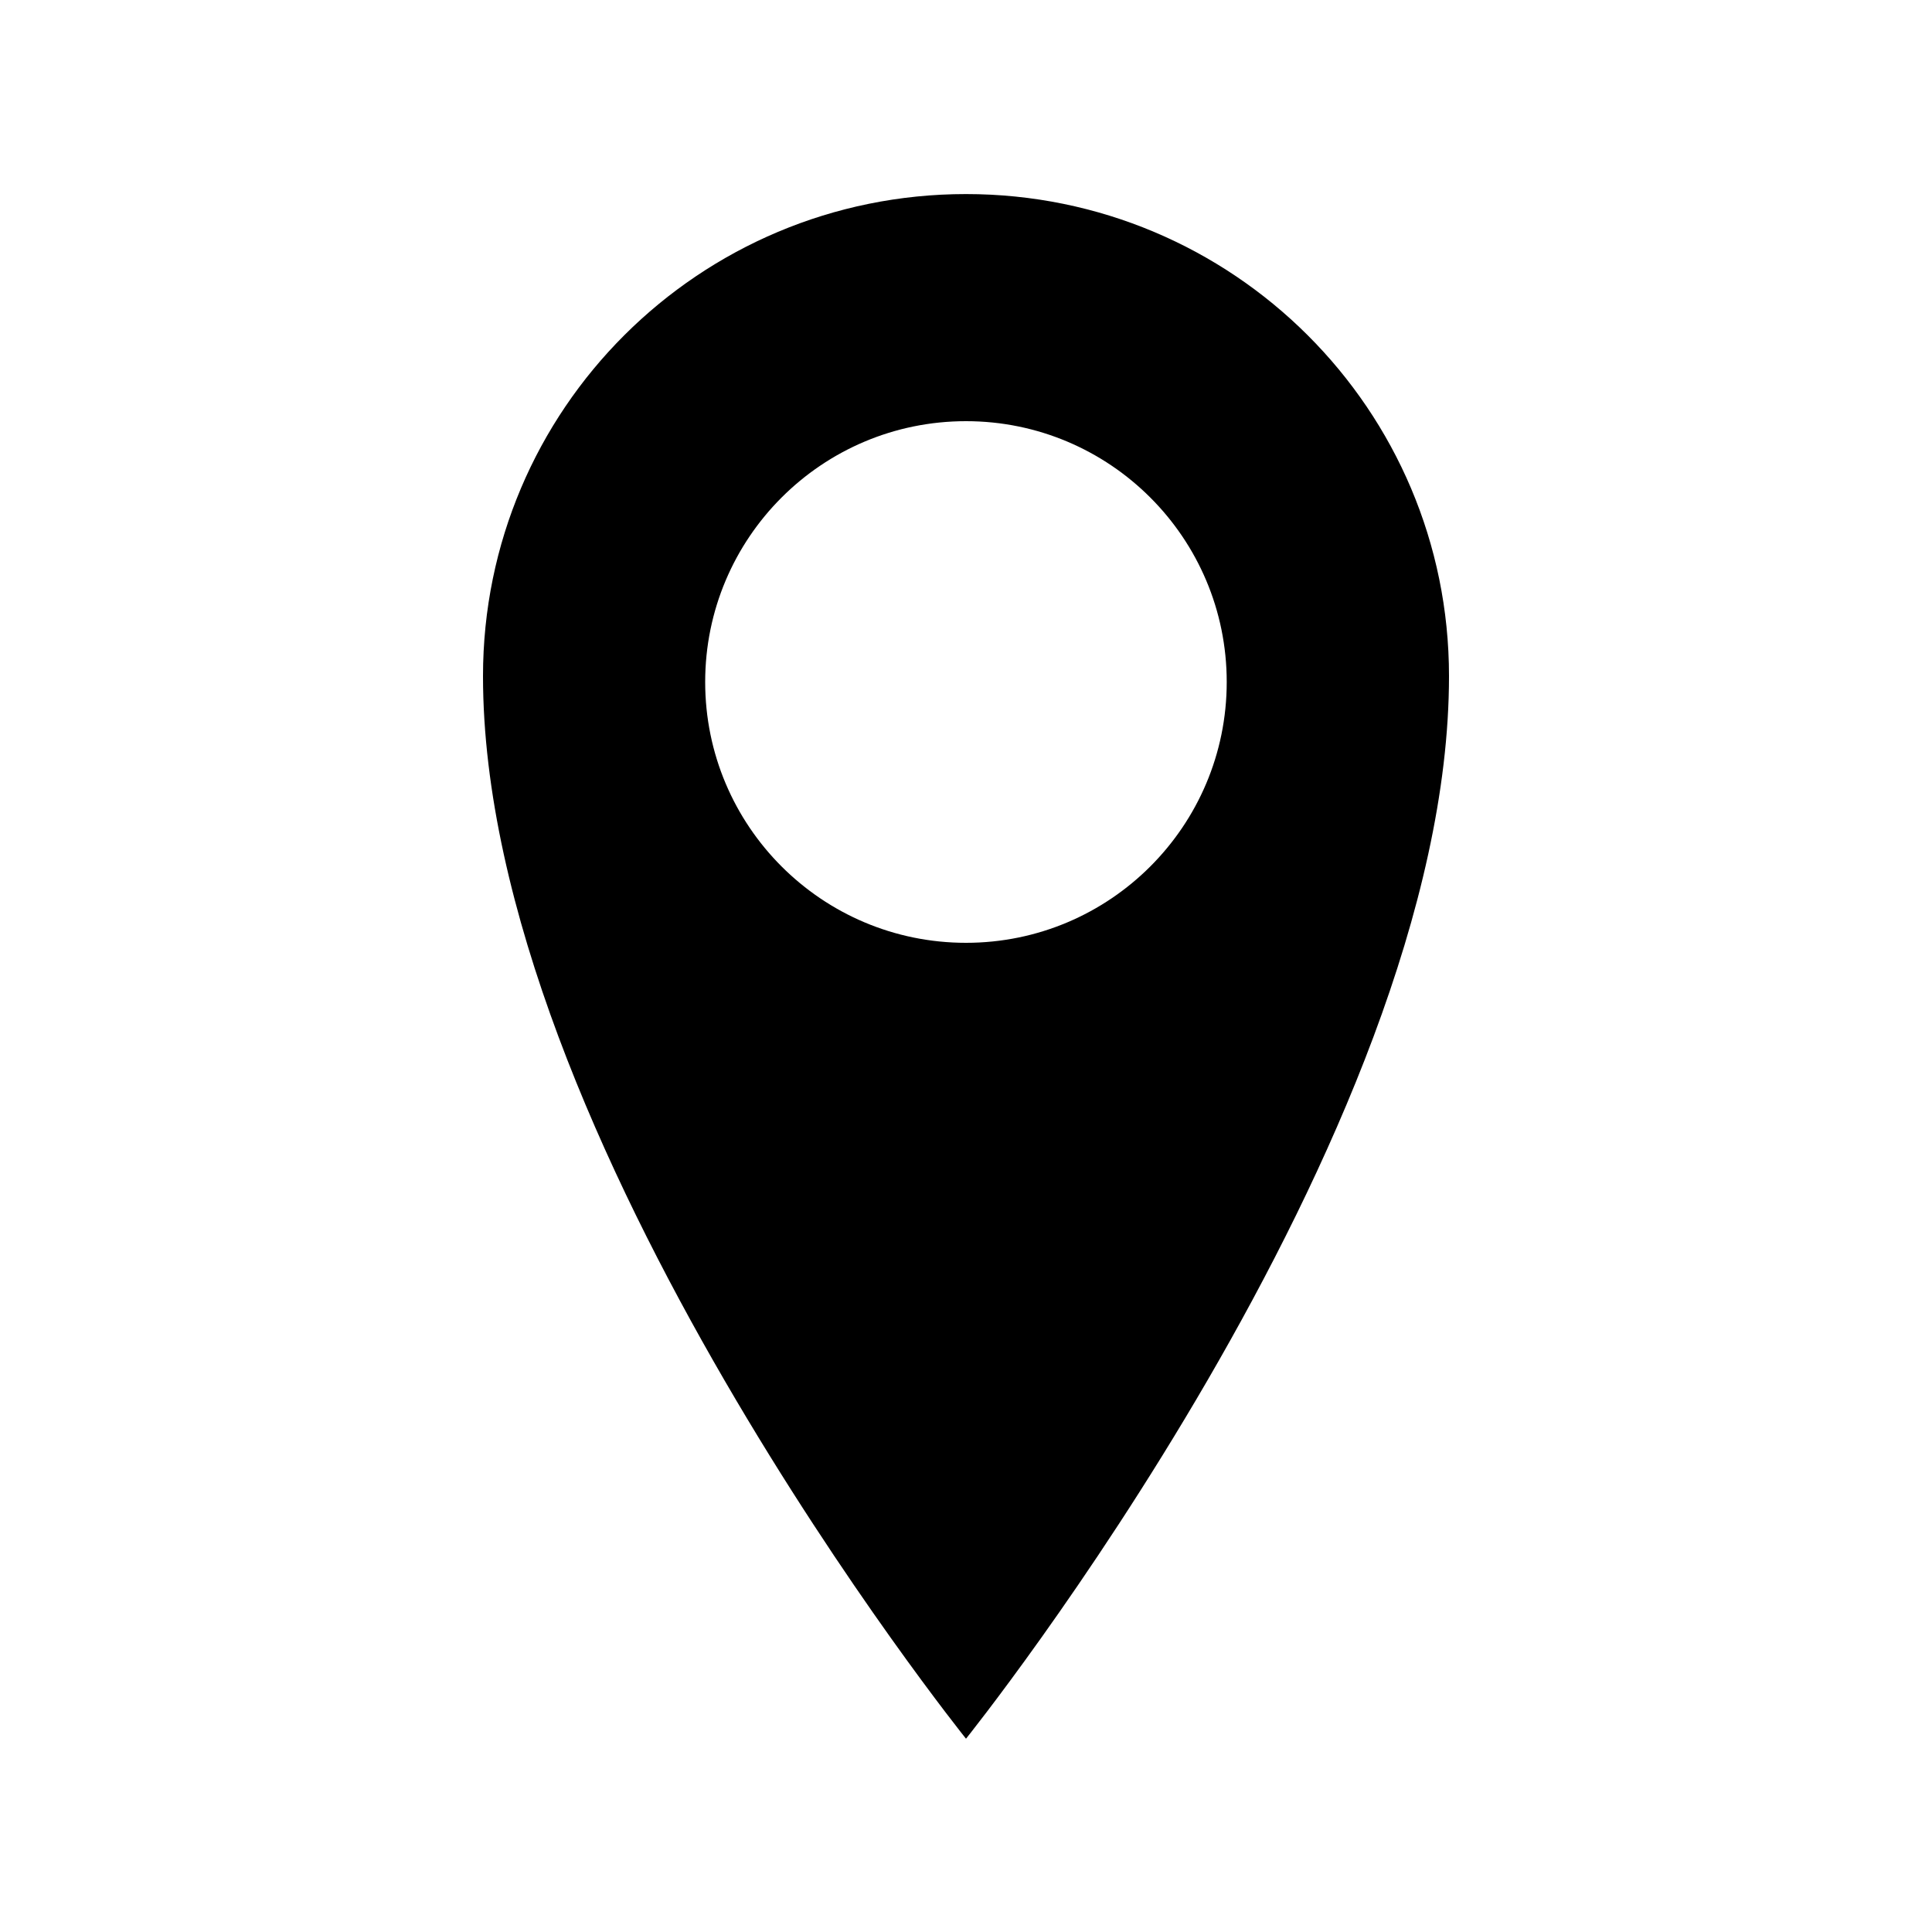
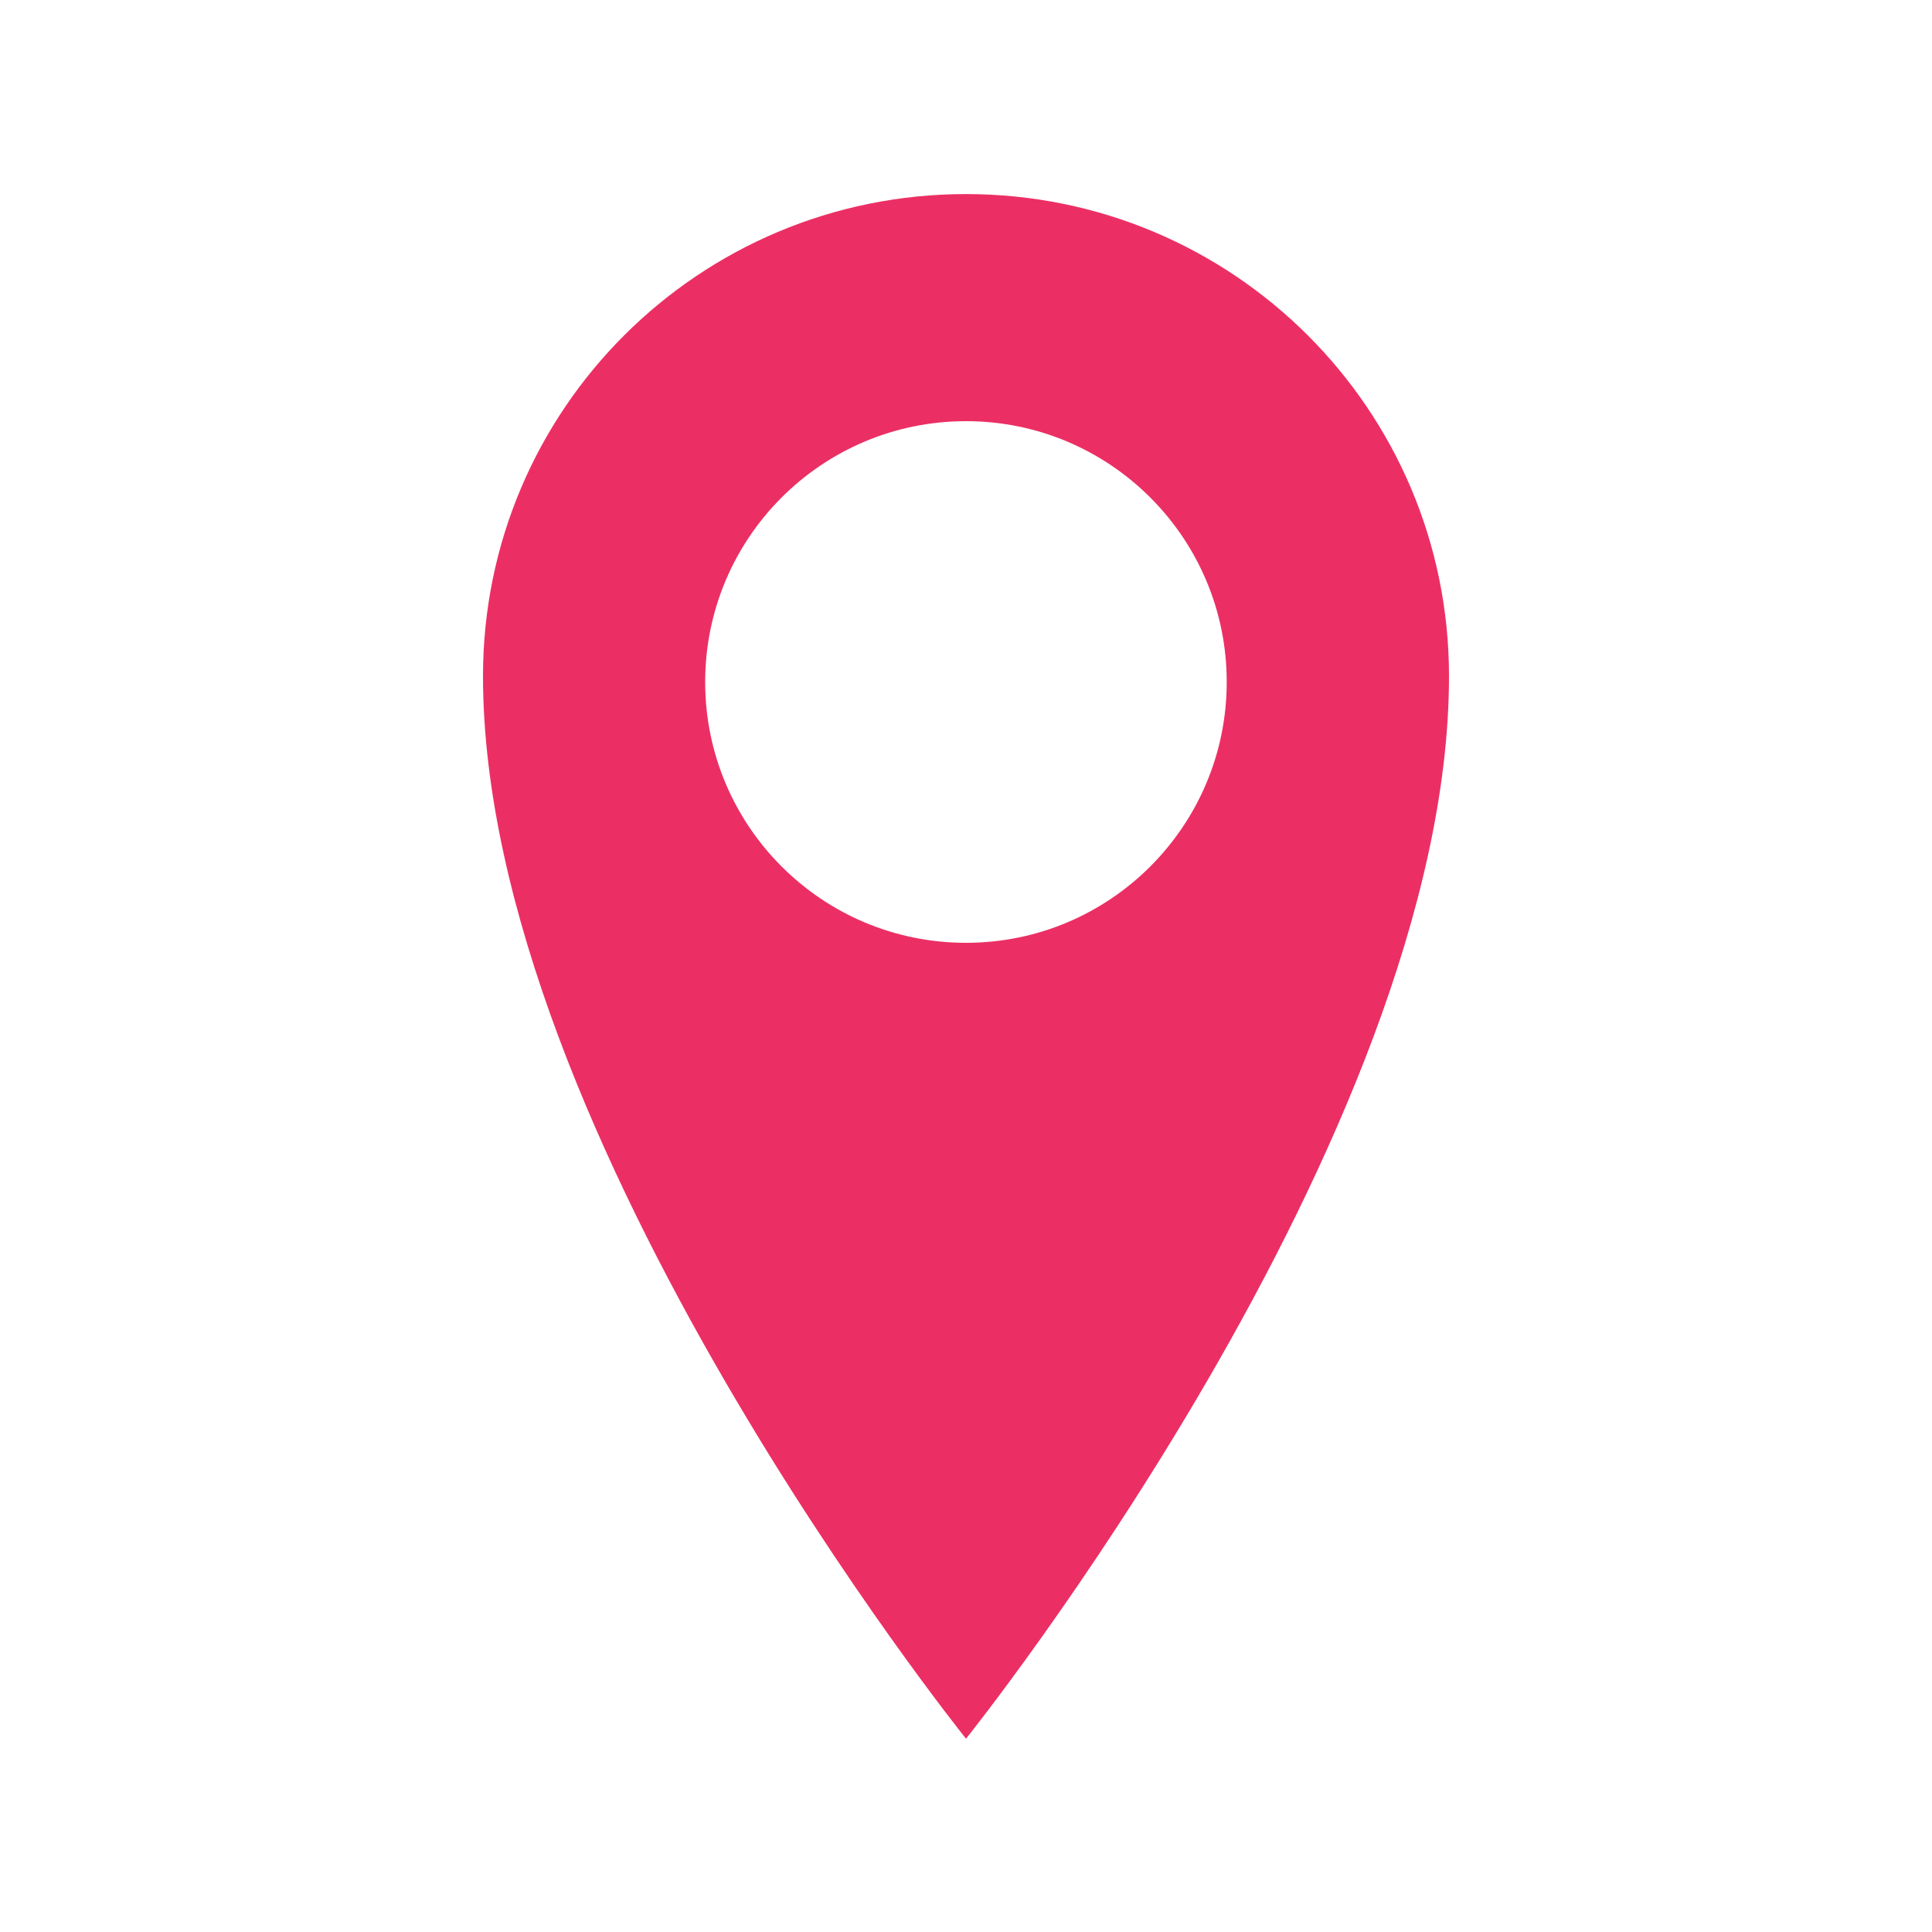
- <svg xmlns="http://www.w3.org/2000/svg" version="1.1" width="20" height="20" viewBox="0 0 20 20">
+ <svg xmlns="http://www.w3.org/2000/svg" version="1.1" width="20" height="20" viewBox="0 0 20 20" fill="#eb2f64">
  <path d="M10 2.009c-2.762 0-5 2.229-5 4.99 0 4.774 5 11 5 11s5-6.227 5-11c0-2.76-2.238-4.99-5-4.99zM10 9.76c-1.492 0-2.7-1.209-2.7-2.7s1.208-2.7 2.7-2.7c1.49 0 2.699 1.209 2.699 2.7s-1.209 2.7-2.699 2.7z" />
</svg>
